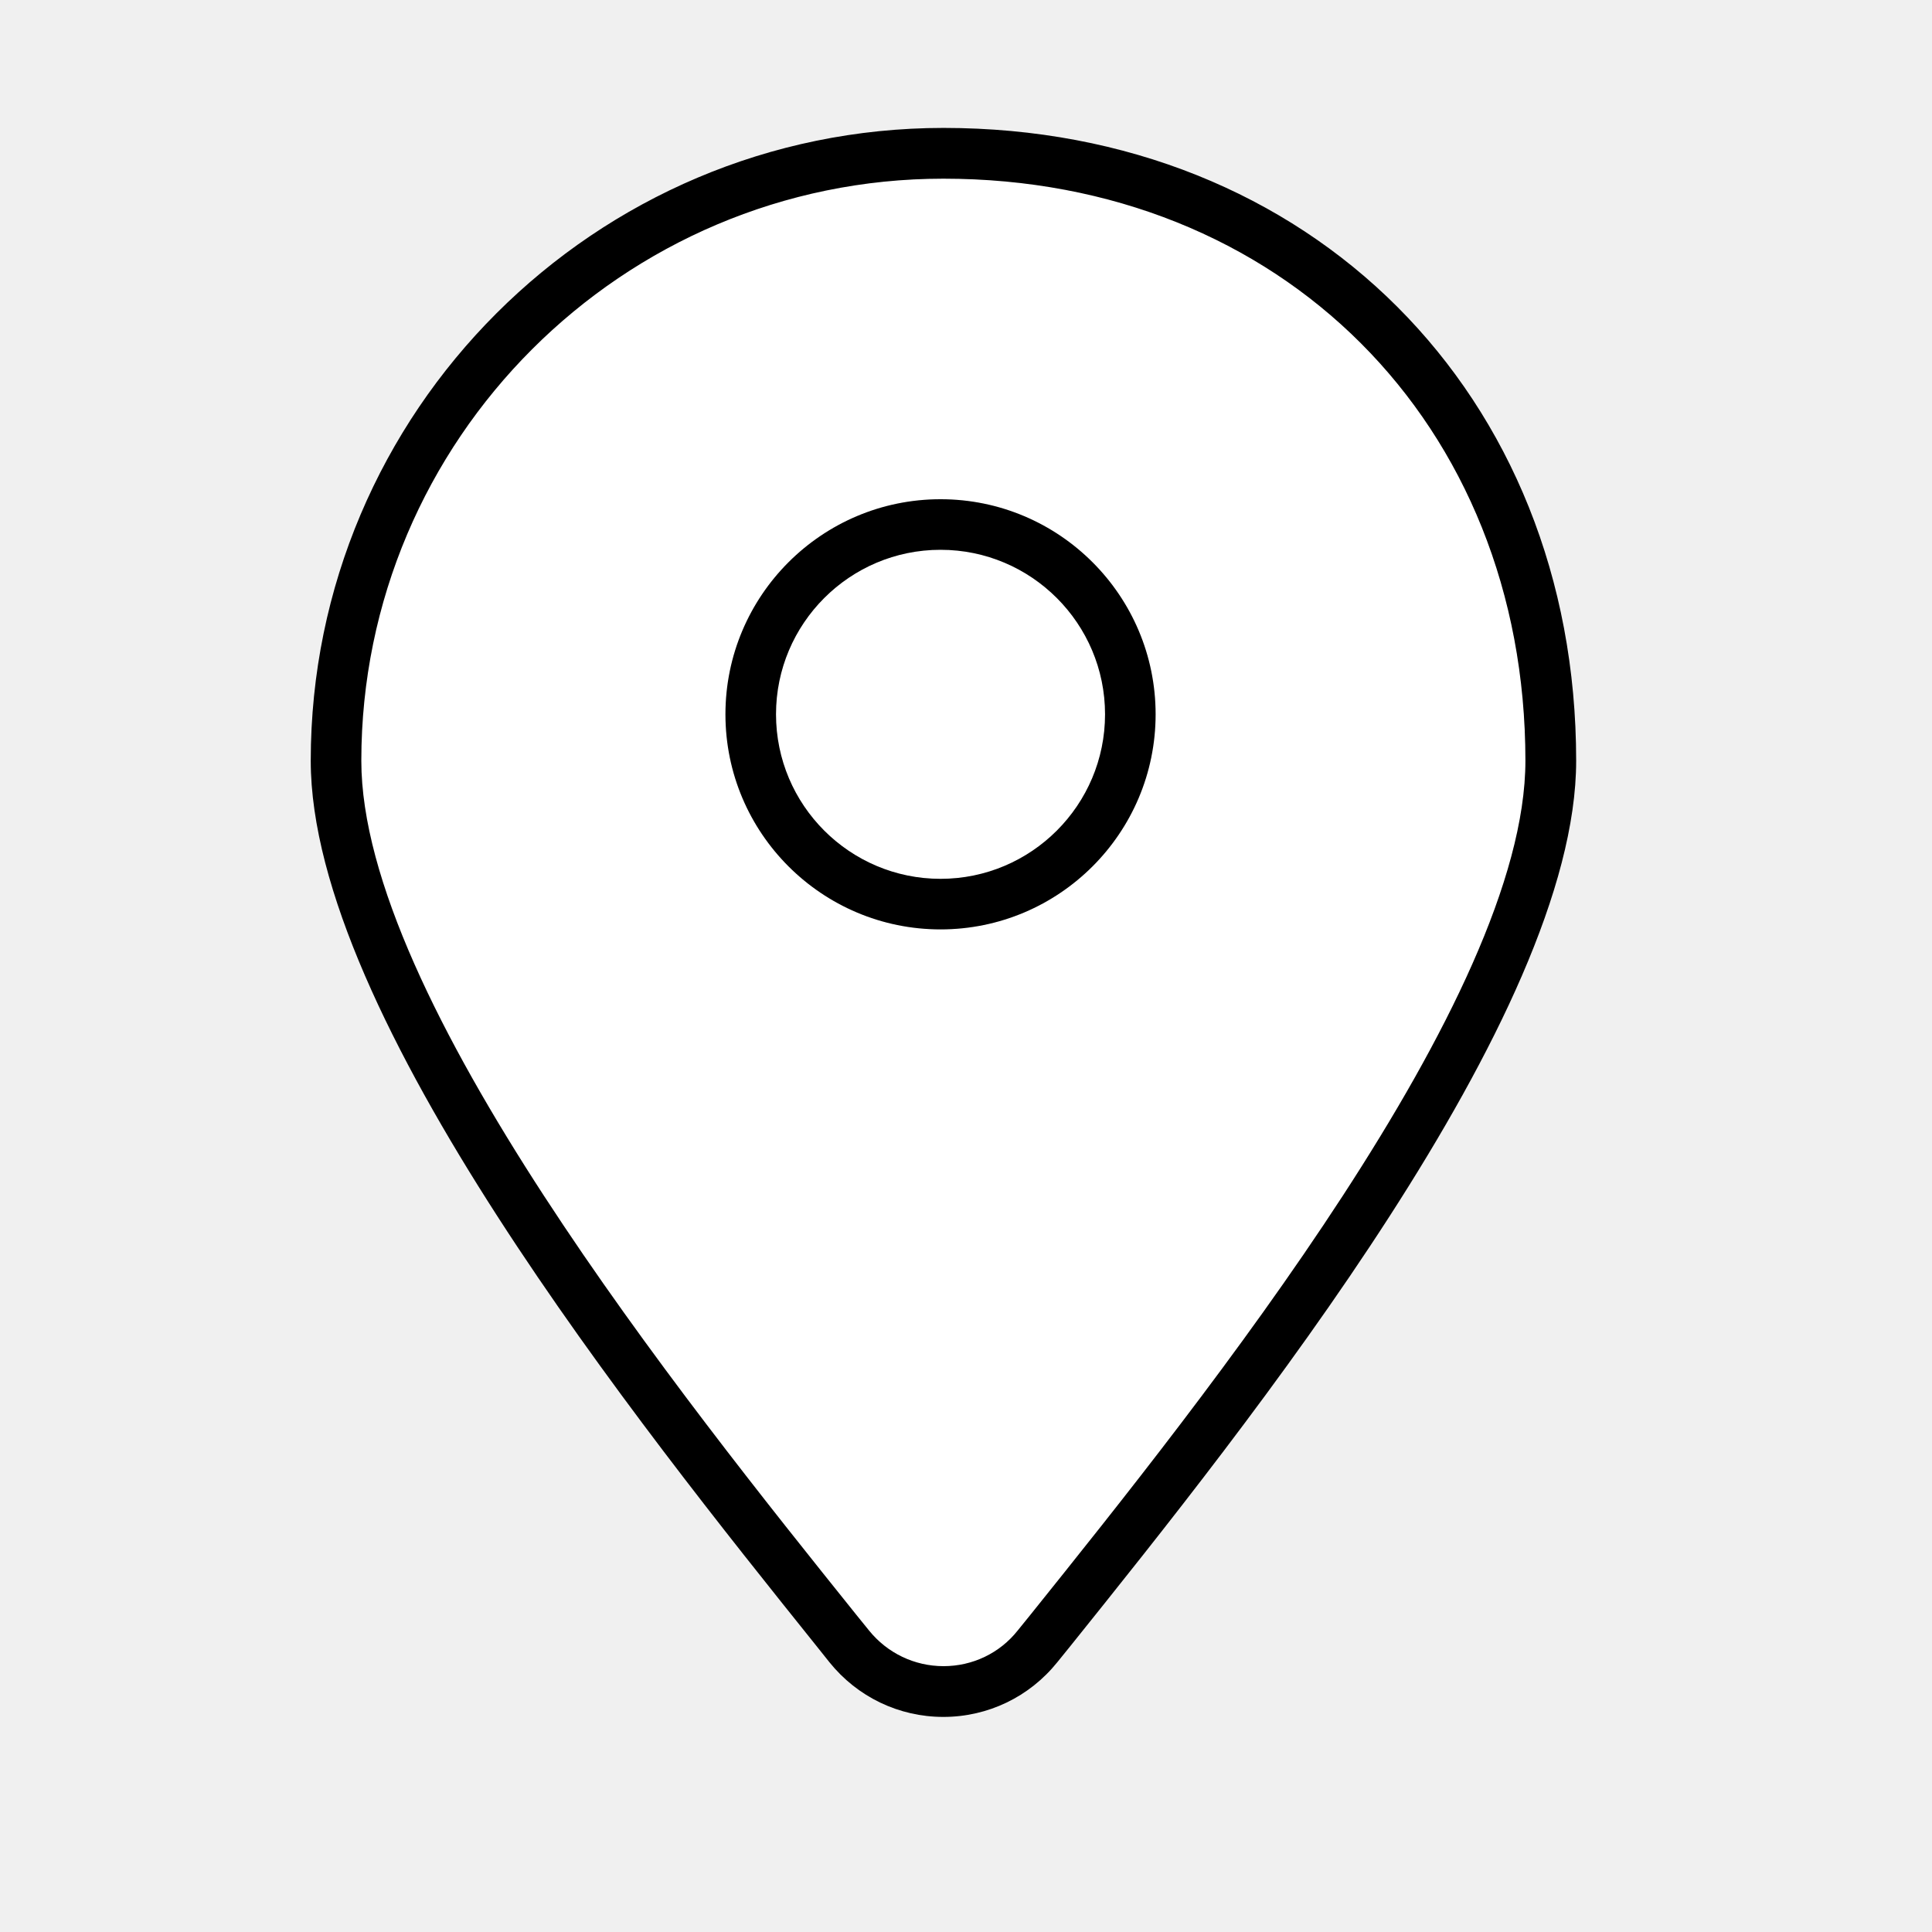
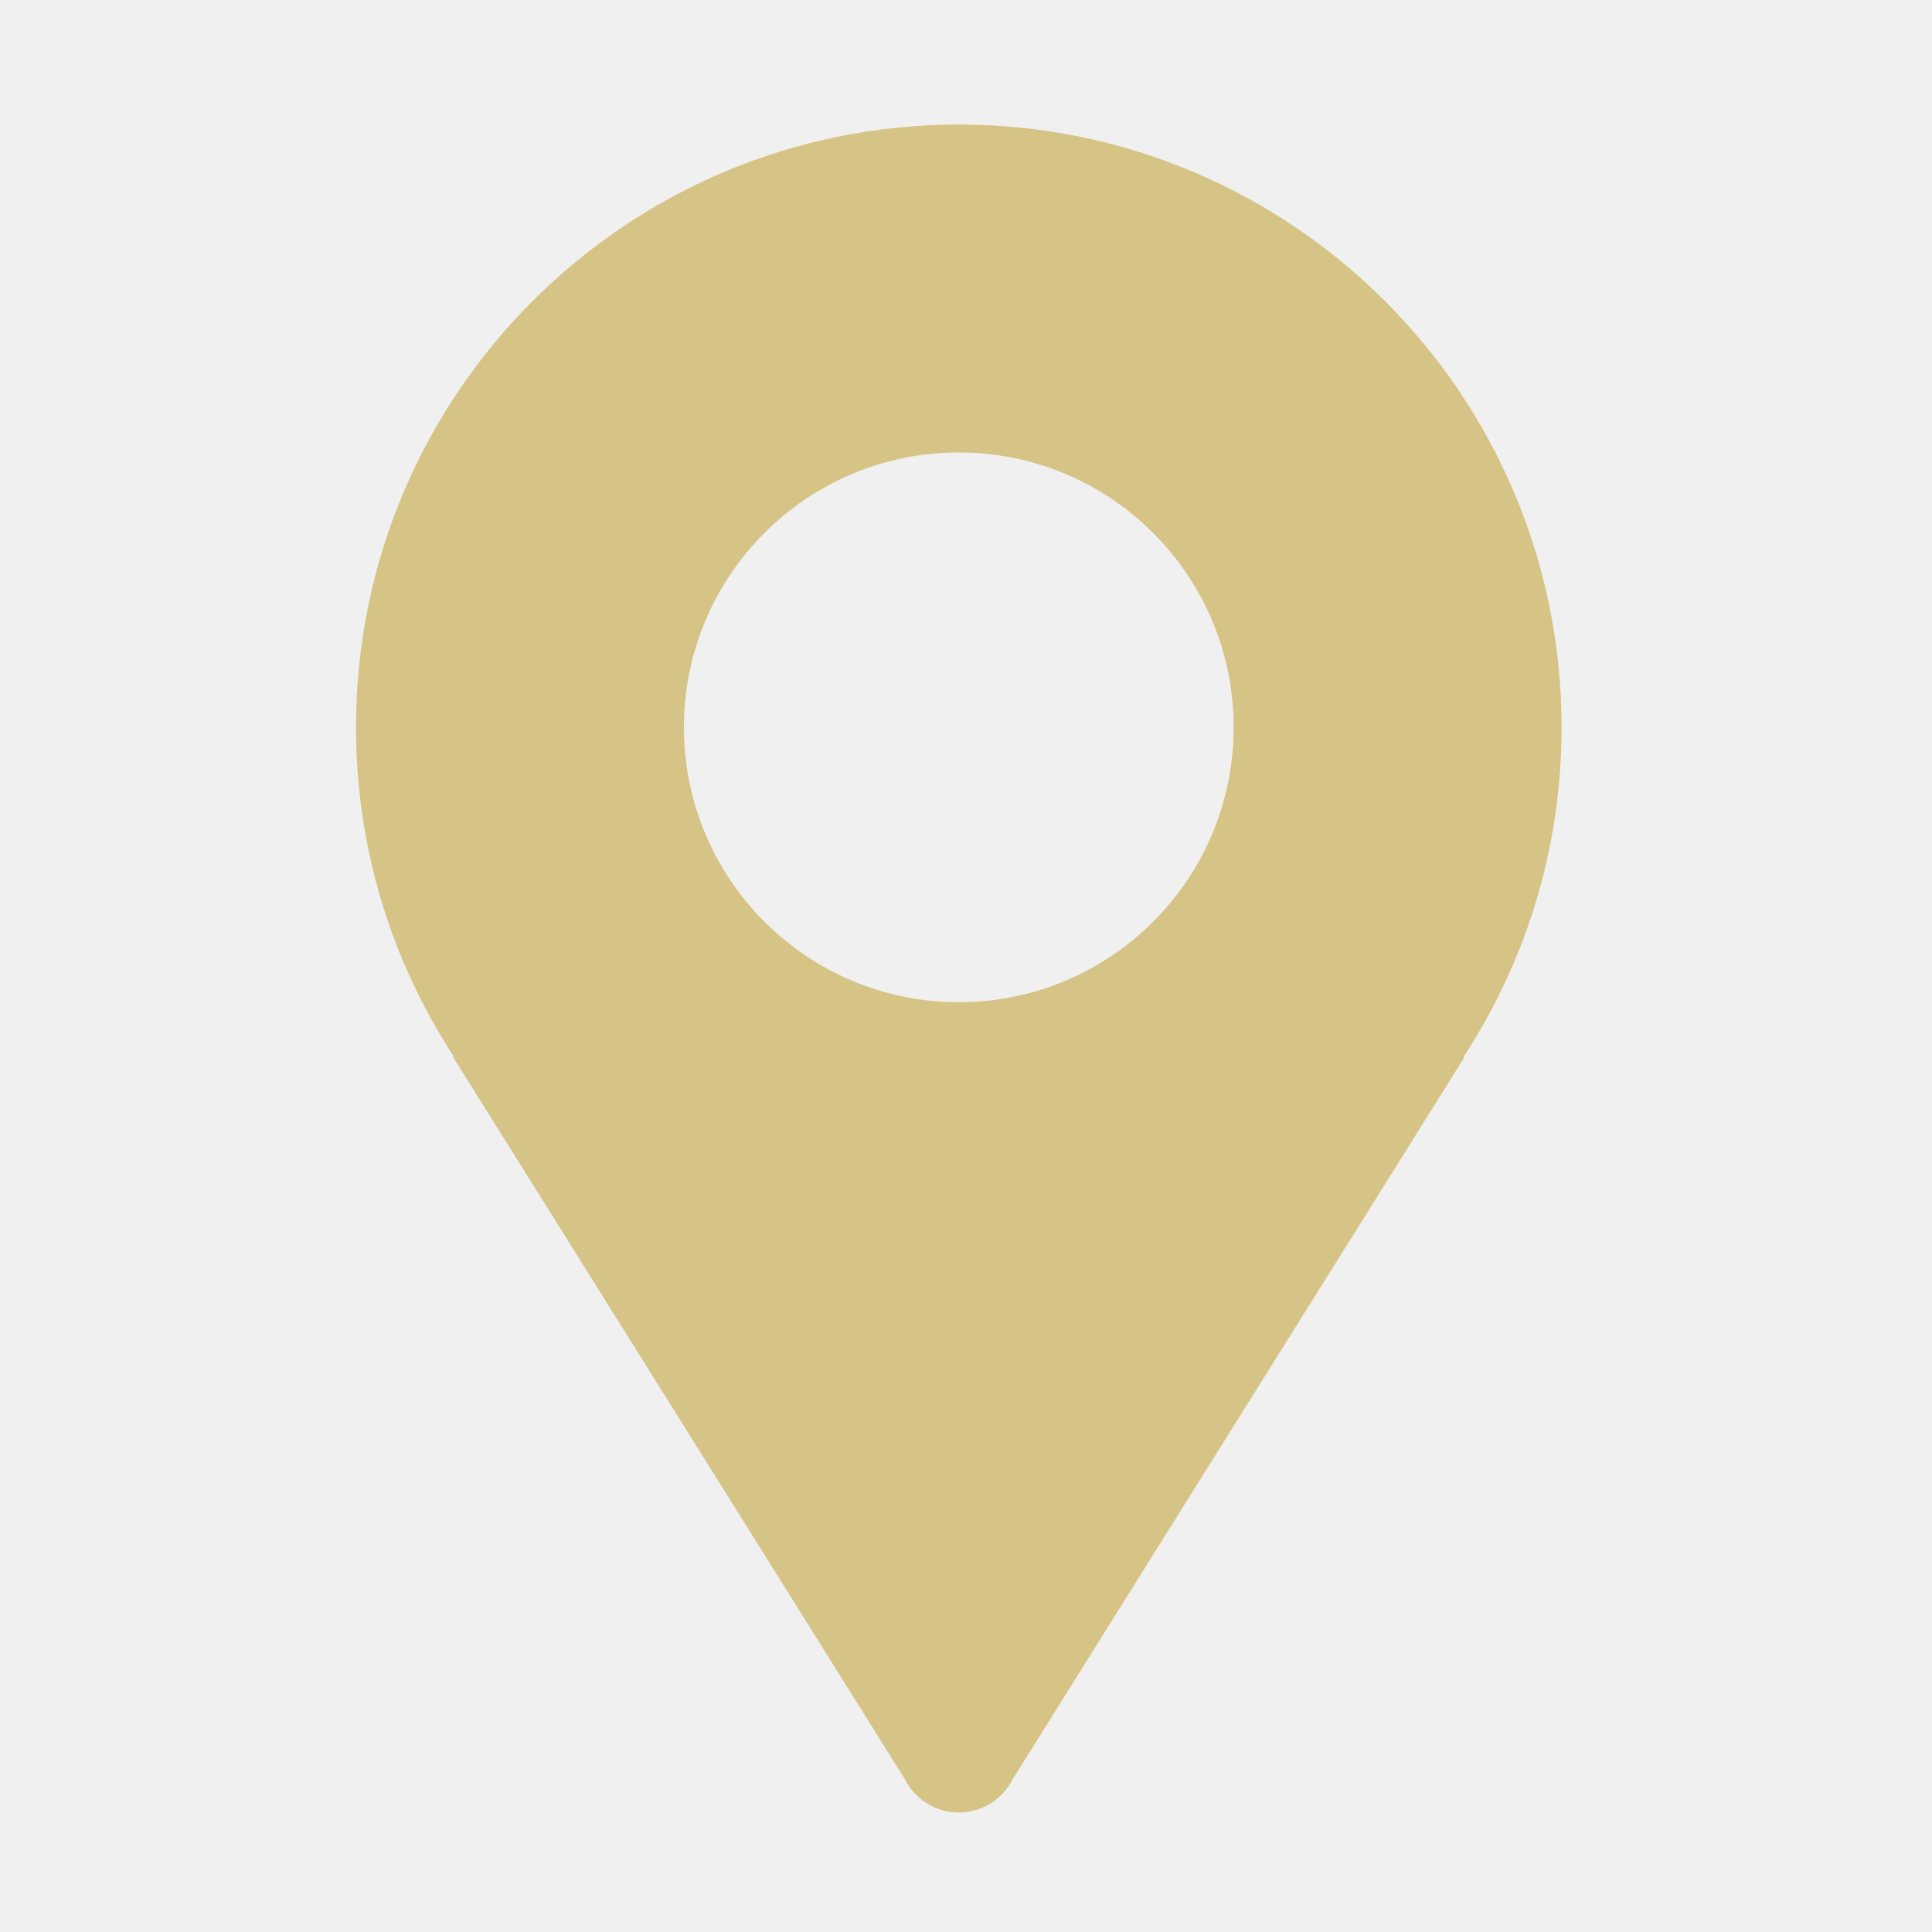
- <svg xmlns="http://www.w3.org/2000/svg" t="1588951371841" class="icon" viewBox="0 0 1024 1024" version="1.1" p-id="2183" width="200" height="200">
+ <svg xmlns="http://www.w3.org/2000/svg" t="1589469223354" class="icon" viewBox="0 0 1024 1024" version="1.1" p-id="1715" width="200" height="200">
  <defs>
    <style type="text/css" />
  </defs>
-   <path d="M808.6 403.2c0-178.8-129.8-308.5-308.5-308.5-170.1 0-308.5 138.4-308.5 308.5 0 125.6 170.6 338.3 262.3 452.6l6.8 8.4c9.6 12 24 18.9 39.5 18.9 15.4 0 29.8-6.9 39.5-18.9l6.8-8.4c91.5-114.3 262.1-327 262.1-452.6z m-310.1 89.4c-62.9 0-114-51.1-114-114s51.1-114 114-114 114 51.1 114 114-51.1 114-114 114z" fill="#FFFFFF" p-id="2184" />
-   <path d="M500.1 67.8c-184.9 0-335.4 150.4-335.4 335.4 0 135 174.5 352.5 268.2 469.4l6.7 8.4c14.8 18.4 36.8 29 60.4 29s45.6-10.6 60.4-29l6.8-8.4C661 755.7 835.4 538.2 835.4 403.2c0-194.3-141-335.4-335.3-335.4z m0 815.3c-15.4 0-29.8-6.9-39.5-18.9l-6.8-8.4c-91.7-114.3-262.3-327-262.3-452.6 0-170.1 138.4-308.5 308.5-308.5 178.8 0 308.5 129.8 308.5 308.5 0 125.6-170.6 338.3-262.3 452.6l-6.8 8.4c-9.5 12-23.9 18.9-39.3 18.9z" fill="" p-id="2185" />
-   <path d="M498.5 378.6m-87.2 0a87.2 87.2 0 1 0 174.4 0 87.2 87.2 0 1 0-174.4 0Z" fill="#FFFFFF" p-id="2186" />
-   <path d="M612.5 378.6c0-62.9-51.1-114-114-114s-114 51.1-114 114 51.1 114 114 114 114-51.1 114-114z m-201.2 0c0-48.1 39.1-87.2 87.2-87.2s87.2 39.1 87.2 87.2-39.1 87.2-87.2 87.2-87.2-39.1-87.2-87.2z" fill="" p-id="2187" />
+   <path d="M827.667 385.504c0-176.452-143.037-319.488-319.488-319.488s-319.488 143.036-319.488 319.488c0 64.451 19.106 124.44 51.933 174.633L240.059 560.137l239.498 382.79 0.01 0c5.232 10.505 16.078 17.73 28.612 17.73 12.533 0 23.381-7.225 28.611-17.73l0.01 0 239.499-382.79-0.565 0C808.563 509.944 827.667 449.956 827.667 385.504L827.667 385.504zM508.179 239.82c80.462 0 145.686 65.223 145.686 145.686 0 80.463-65.223 145.684-145.686 145.684-80.463 0-145.684-65.222-145.684-145.684C362.496 305.042 427.717 239.82 508.179 239.82L508.179 239.82zM508.179 239.82" p-id="1716" fill="#D6C386" />
</svg>
